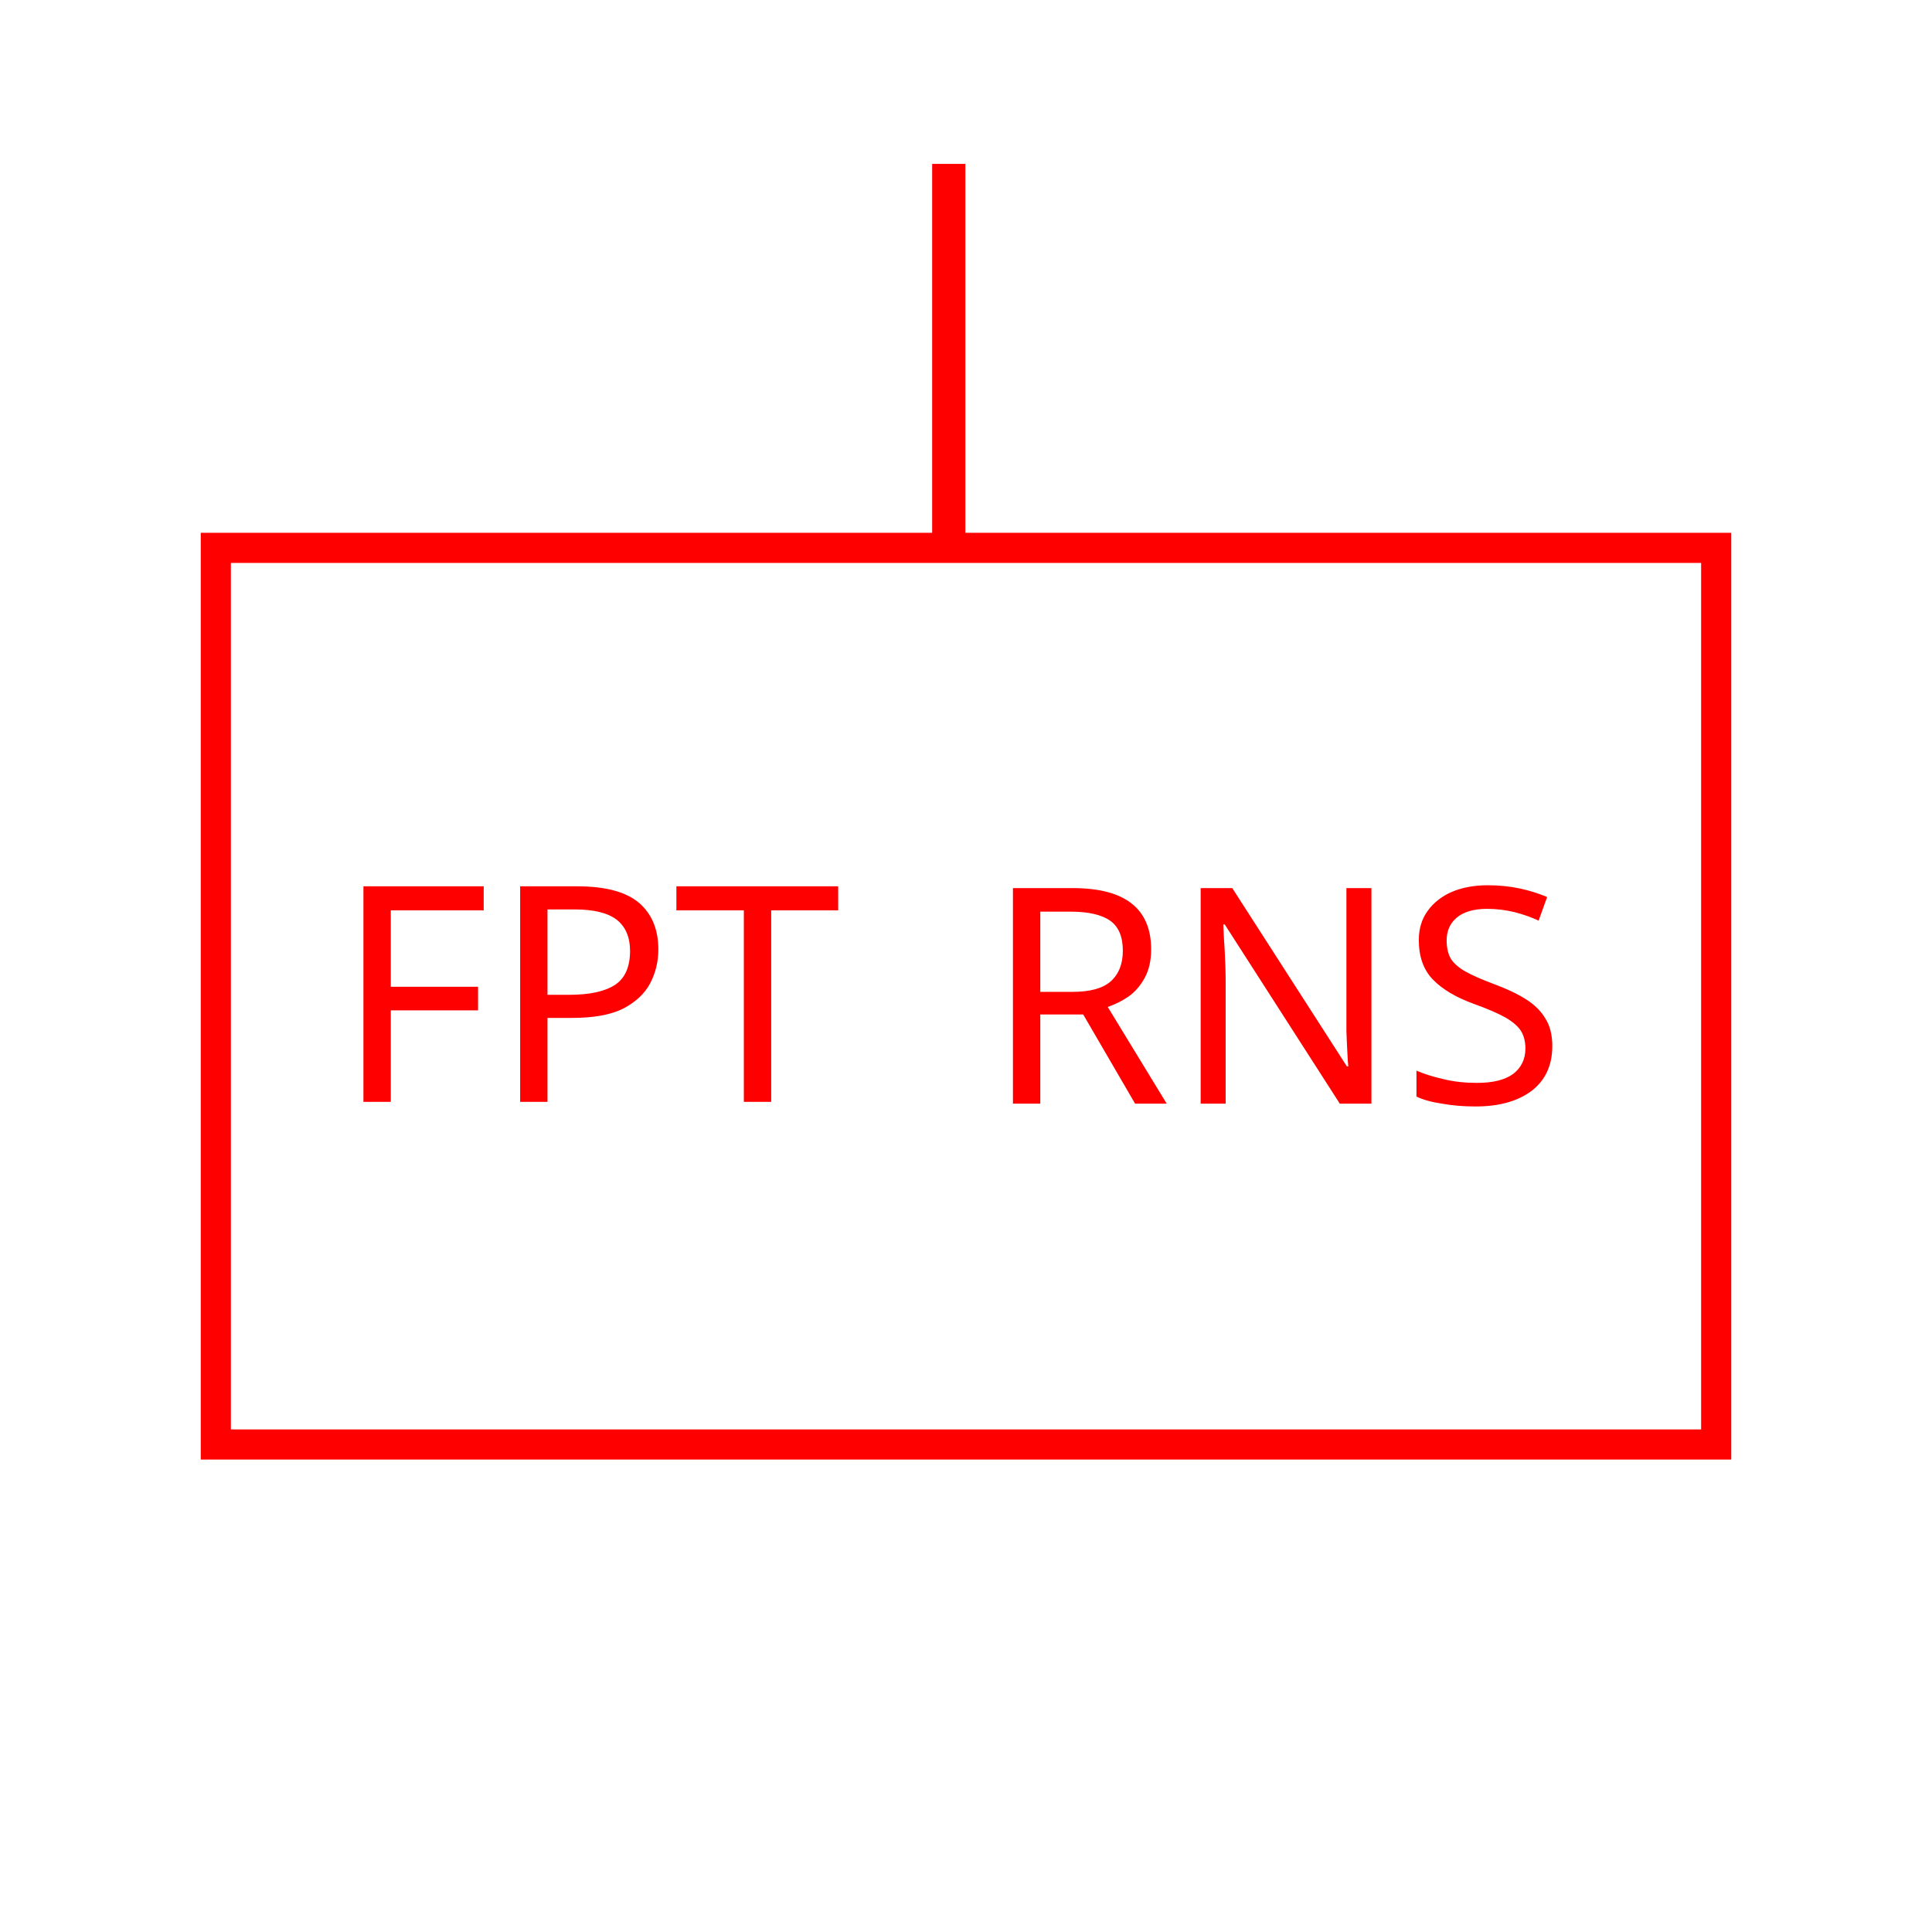
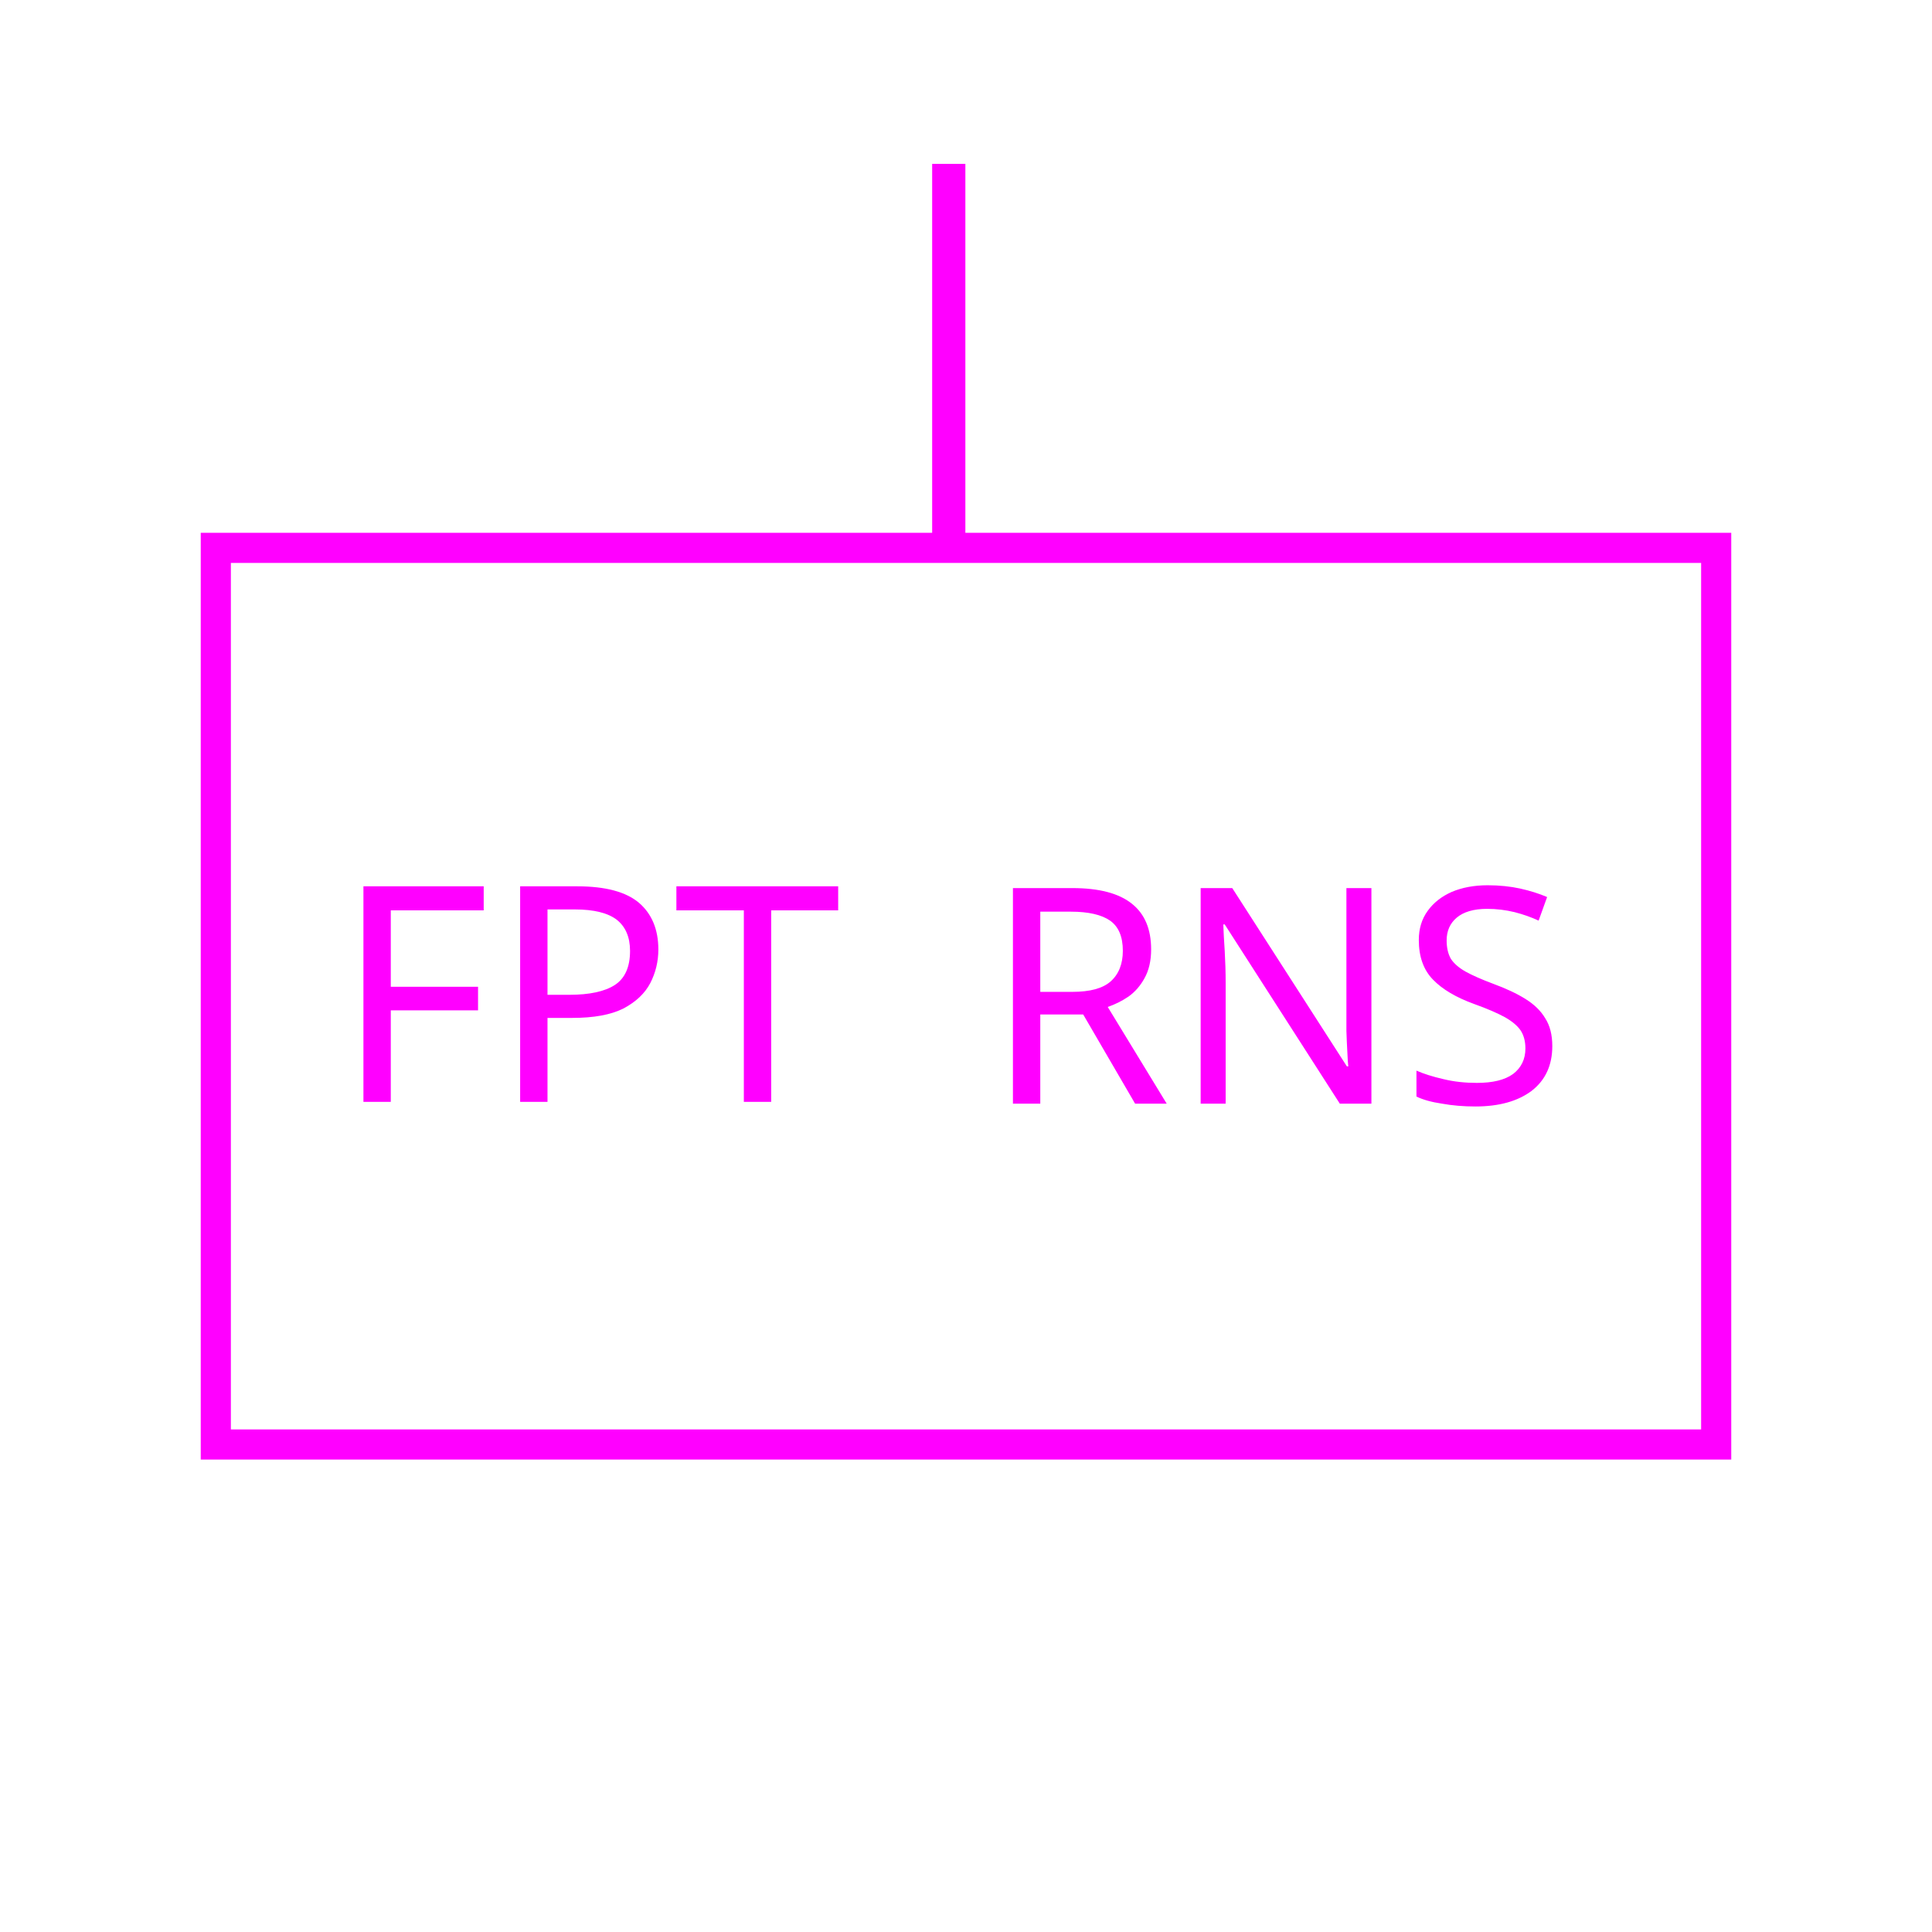
<svg xmlns="http://www.w3.org/2000/svg" width="64" height="64" id="svg2" version="1.1">
  <defs id="defs4" />
  <g id="layer1" transform="translate(0,-988.3622)">
-     <rect style="fill:none;stroke:#ff0000;stroke-width:0.998;stroke-linecap:butt;stroke-linejoin:miter;stroke-miterlimit:4;stroke-opacity:1;stroke-dasharray:none;stroke-dashoffset:0" id="rect2987" width="49.702" height="29.702" x="7.149" y="1006.511" />
-     <path style="fill:none;stroke:#ff0000;stroke-width:1.1;stroke-linecap:butt;stroke-linejoin:miter;stroke-opacity:1;stroke-miterlimit:4;stroke-dasharray:none;stroke-dashoffset:0" d="m 31.429,17.929 0,-12.5 0,0 0,0" id="path3797" transform="translate(0,988.3622)" />
+     <rect style="fill:none;stroke:#ff00ff;stroke-width:0.998;stroke-linecap:butt;stroke-linejoin:miter;stroke-miterlimit:4;stroke-opacity:1;stroke-dasharray:none;stroke-dashoffset:0" id="rect2987" width="49.702" height="29.702" x="7.149" y="1006.511" />
+     <path style="fill:none;stroke:#ff00ff;stroke-width:1.1;stroke-linecap:butt;stroke-linejoin:miter;stroke-opacity:1;stroke-miterlimit:4;stroke-dasharray:none;stroke-dashoffset:0" d="m 31.429,17.929 0,-12.5 0,0 0,0" id="path3797" transform="translate(0,988.3622)" />
    <flowRoot xml:space="preserve" id="flowRoot3818" style="fill:black;stroke:none;stroke-opacity:1;stroke-width:1px;stroke-linejoin:miter;stroke-linecap:butt;fill-opacity:1;font-family:Sans;font-style:normal;font-weight:normal;font-size:6px;line-height:125%;letter-spacing:0px;word-spacing:0px">
      <flowRegion id="flowRegion3820">
        <rect id="rect3822" width="140" height="96.071" x="-19.643" y="-12.786" style="font-size:6px" />
      </flowRegion>
      <flowPara id="flowPara3824" />
    </flowRoot>
-     <text xml:space="preserve" style="font-size:40px;font-style:normal;font-weight:normal;line-height:125%;letter-spacing:0px;word-spacing:0px;fill:#ff0000;fill-opacity:1;stroke:none;font-family:Sans" x="11.071" y="1024.862" id="text3826">
-       <tspan id="tspan3828" x="11.071" y="1024.862" style="font-size:10px;fill:#ff0000;fill-opacity:1">FPT</tspan>
+     <text xml:space="preserve" style="font-size:40px;font-style:normal;font-weight:normal;line-height:125%;letter-spacing:0px;word-spacing:0px;fill:#ff00ff;fill-opacity:1;stroke:none;font-family:Sans" x="11.071" y="1024.862" id="text3826">
+       <tspan id="tspan3828" x="11.071" y="1024.862" style="font-size:10px;fill:#ff00ff;fill-opacity:1">FPT</tspan>
    </text>
-     <text xml:space="preserve" style="font-size:40px;font-style:normal;font-weight:normal;line-height:125%;letter-spacing:0px;word-spacing:0px;fill:#ff0000;fill-opacity:1;stroke:none;font-family:Sans" x="32.586" y="1024.922" id="text3826-2">
-       <tspan id="tspan3828-0" x="32.586" y="1024.922" style="font-size:10px;fill:#ff0000;fill-opacity:1">RNS</tspan>
+     <text xml:space="preserve" style="font-size:40px;font-style:normal;font-weight:normal;line-height:125%;letter-spacing:0px;word-spacing:0px;fill:#ff00ff;fill-opacity:1;stroke:none;font-family:Sans" x="32.586" y="1024.922" id="text3826-2">
+       <tspan id="tspan3828-0" x="32.586" y="1024.922" style="font-size:10px;fill:#ff00ff;fill-opacity:1">RNS</tspan>
    </text>
  </g>
</svg>
